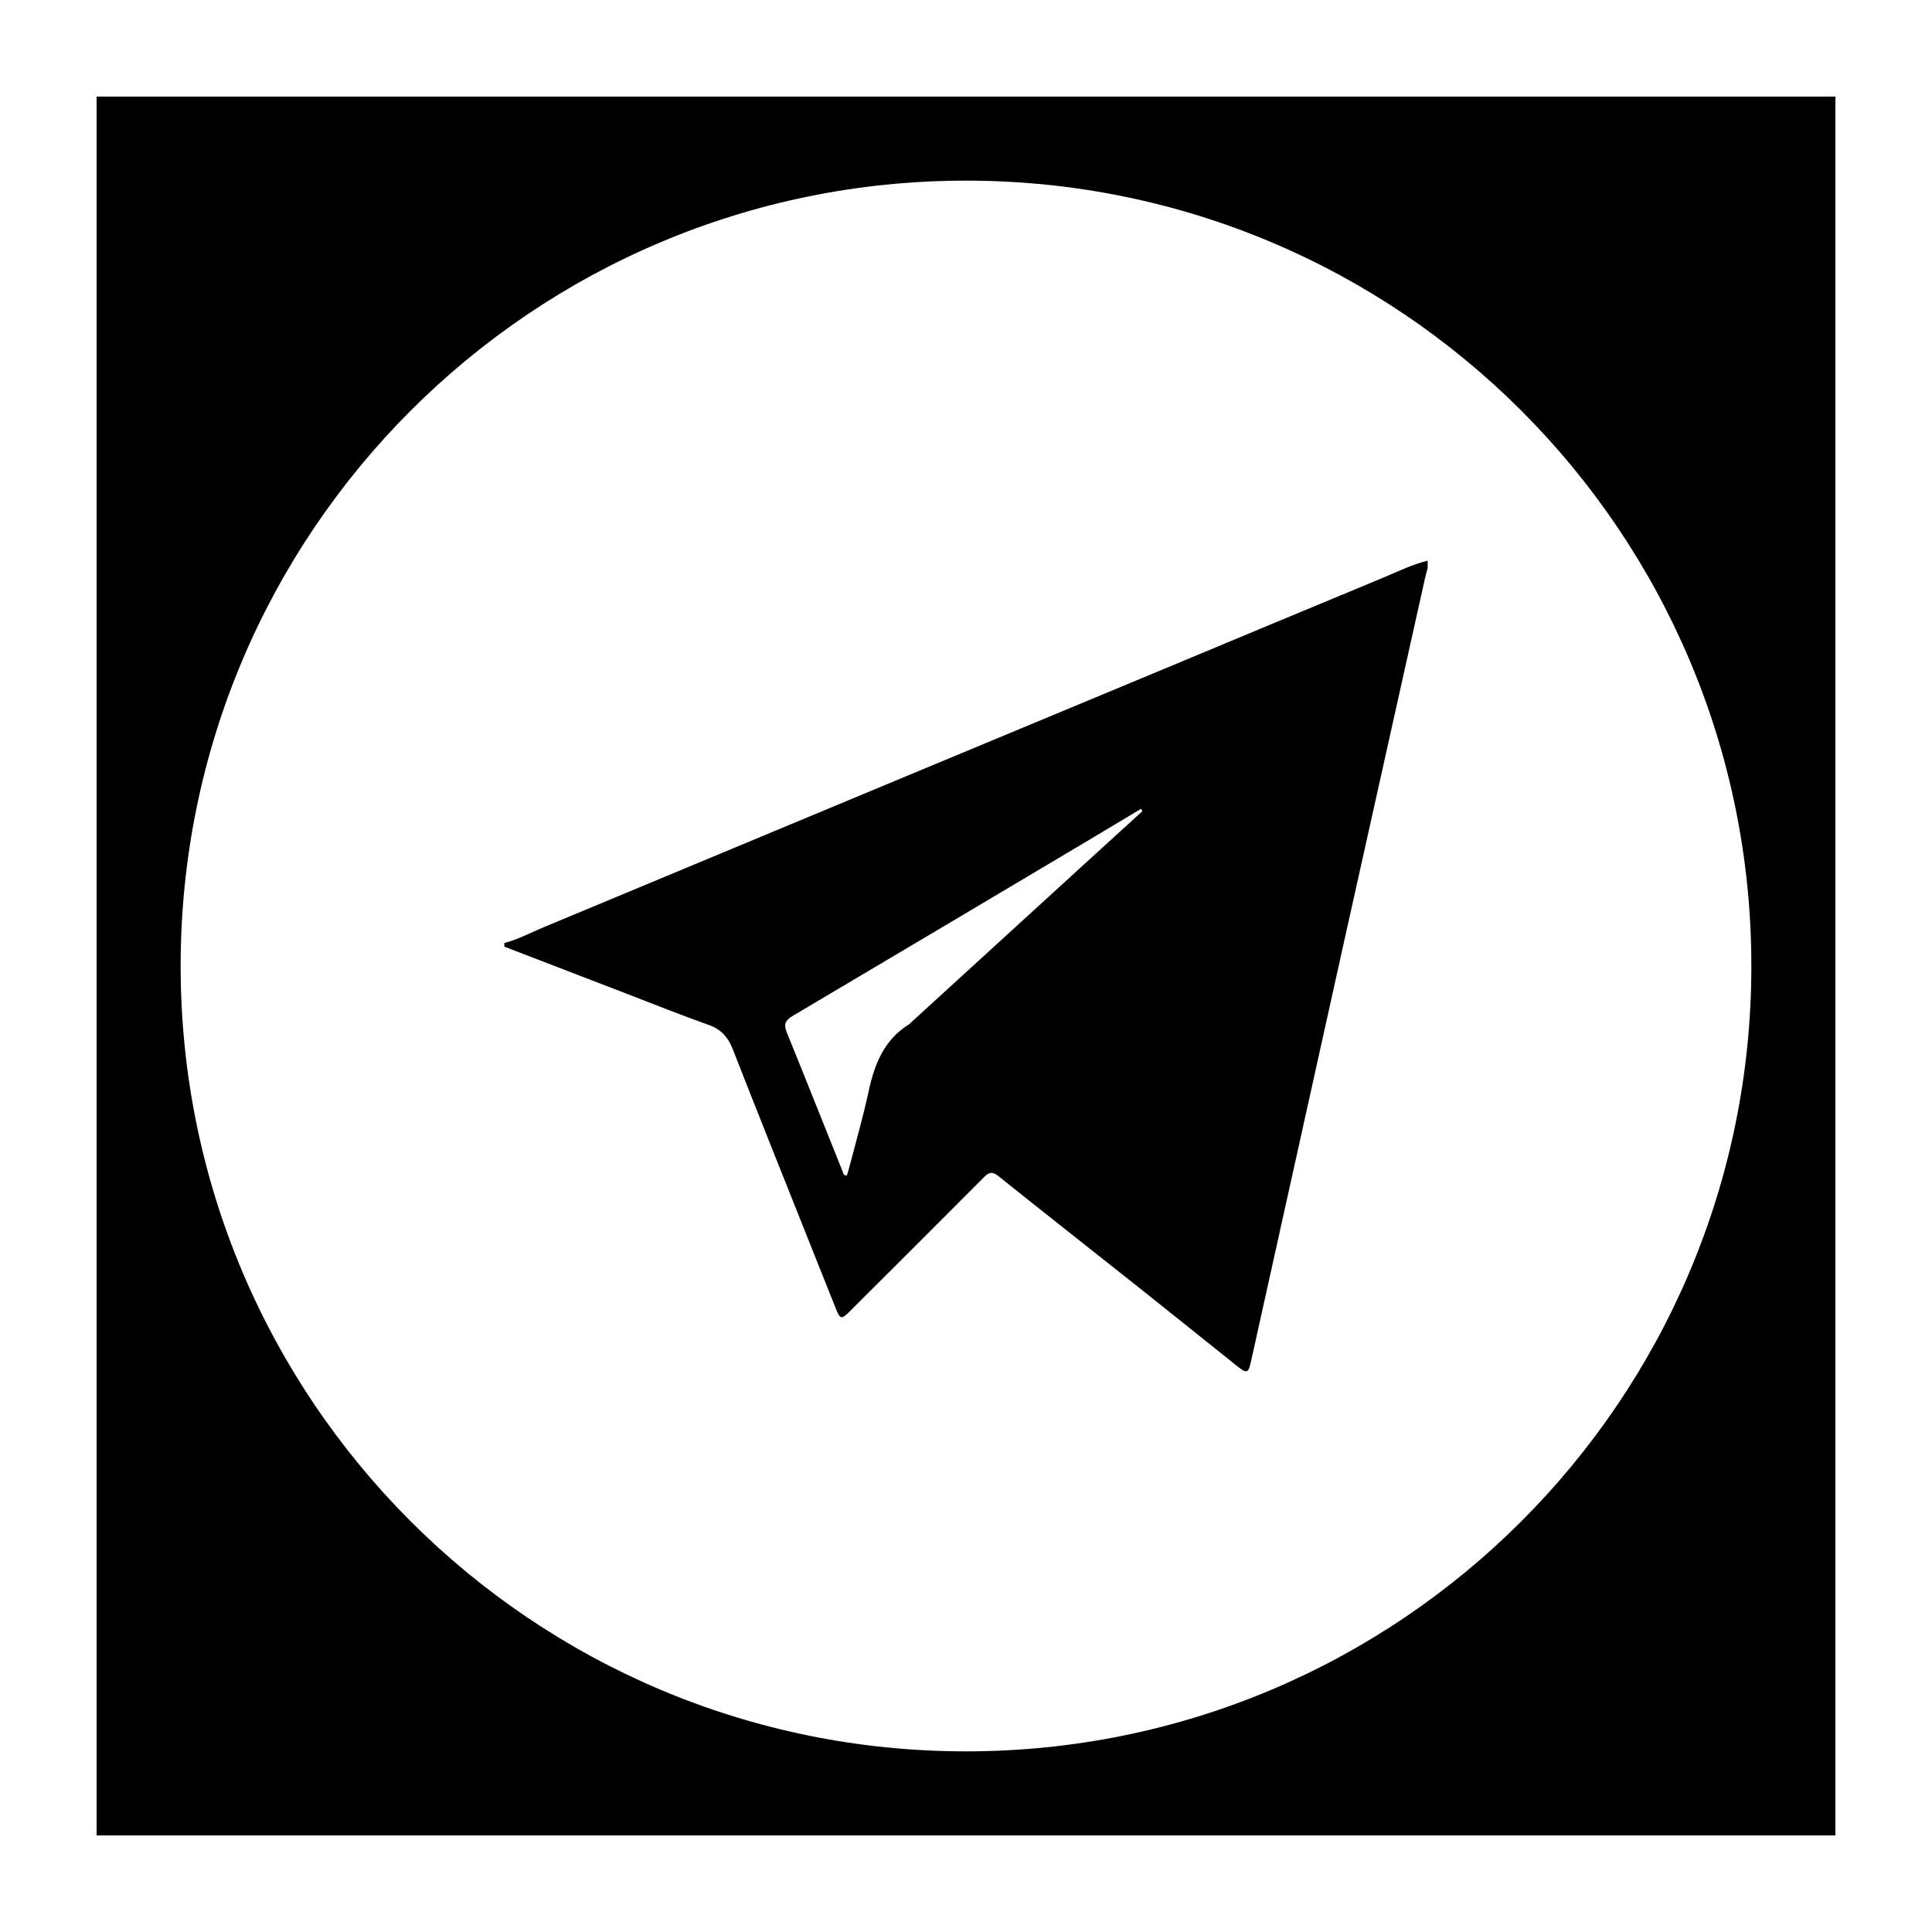
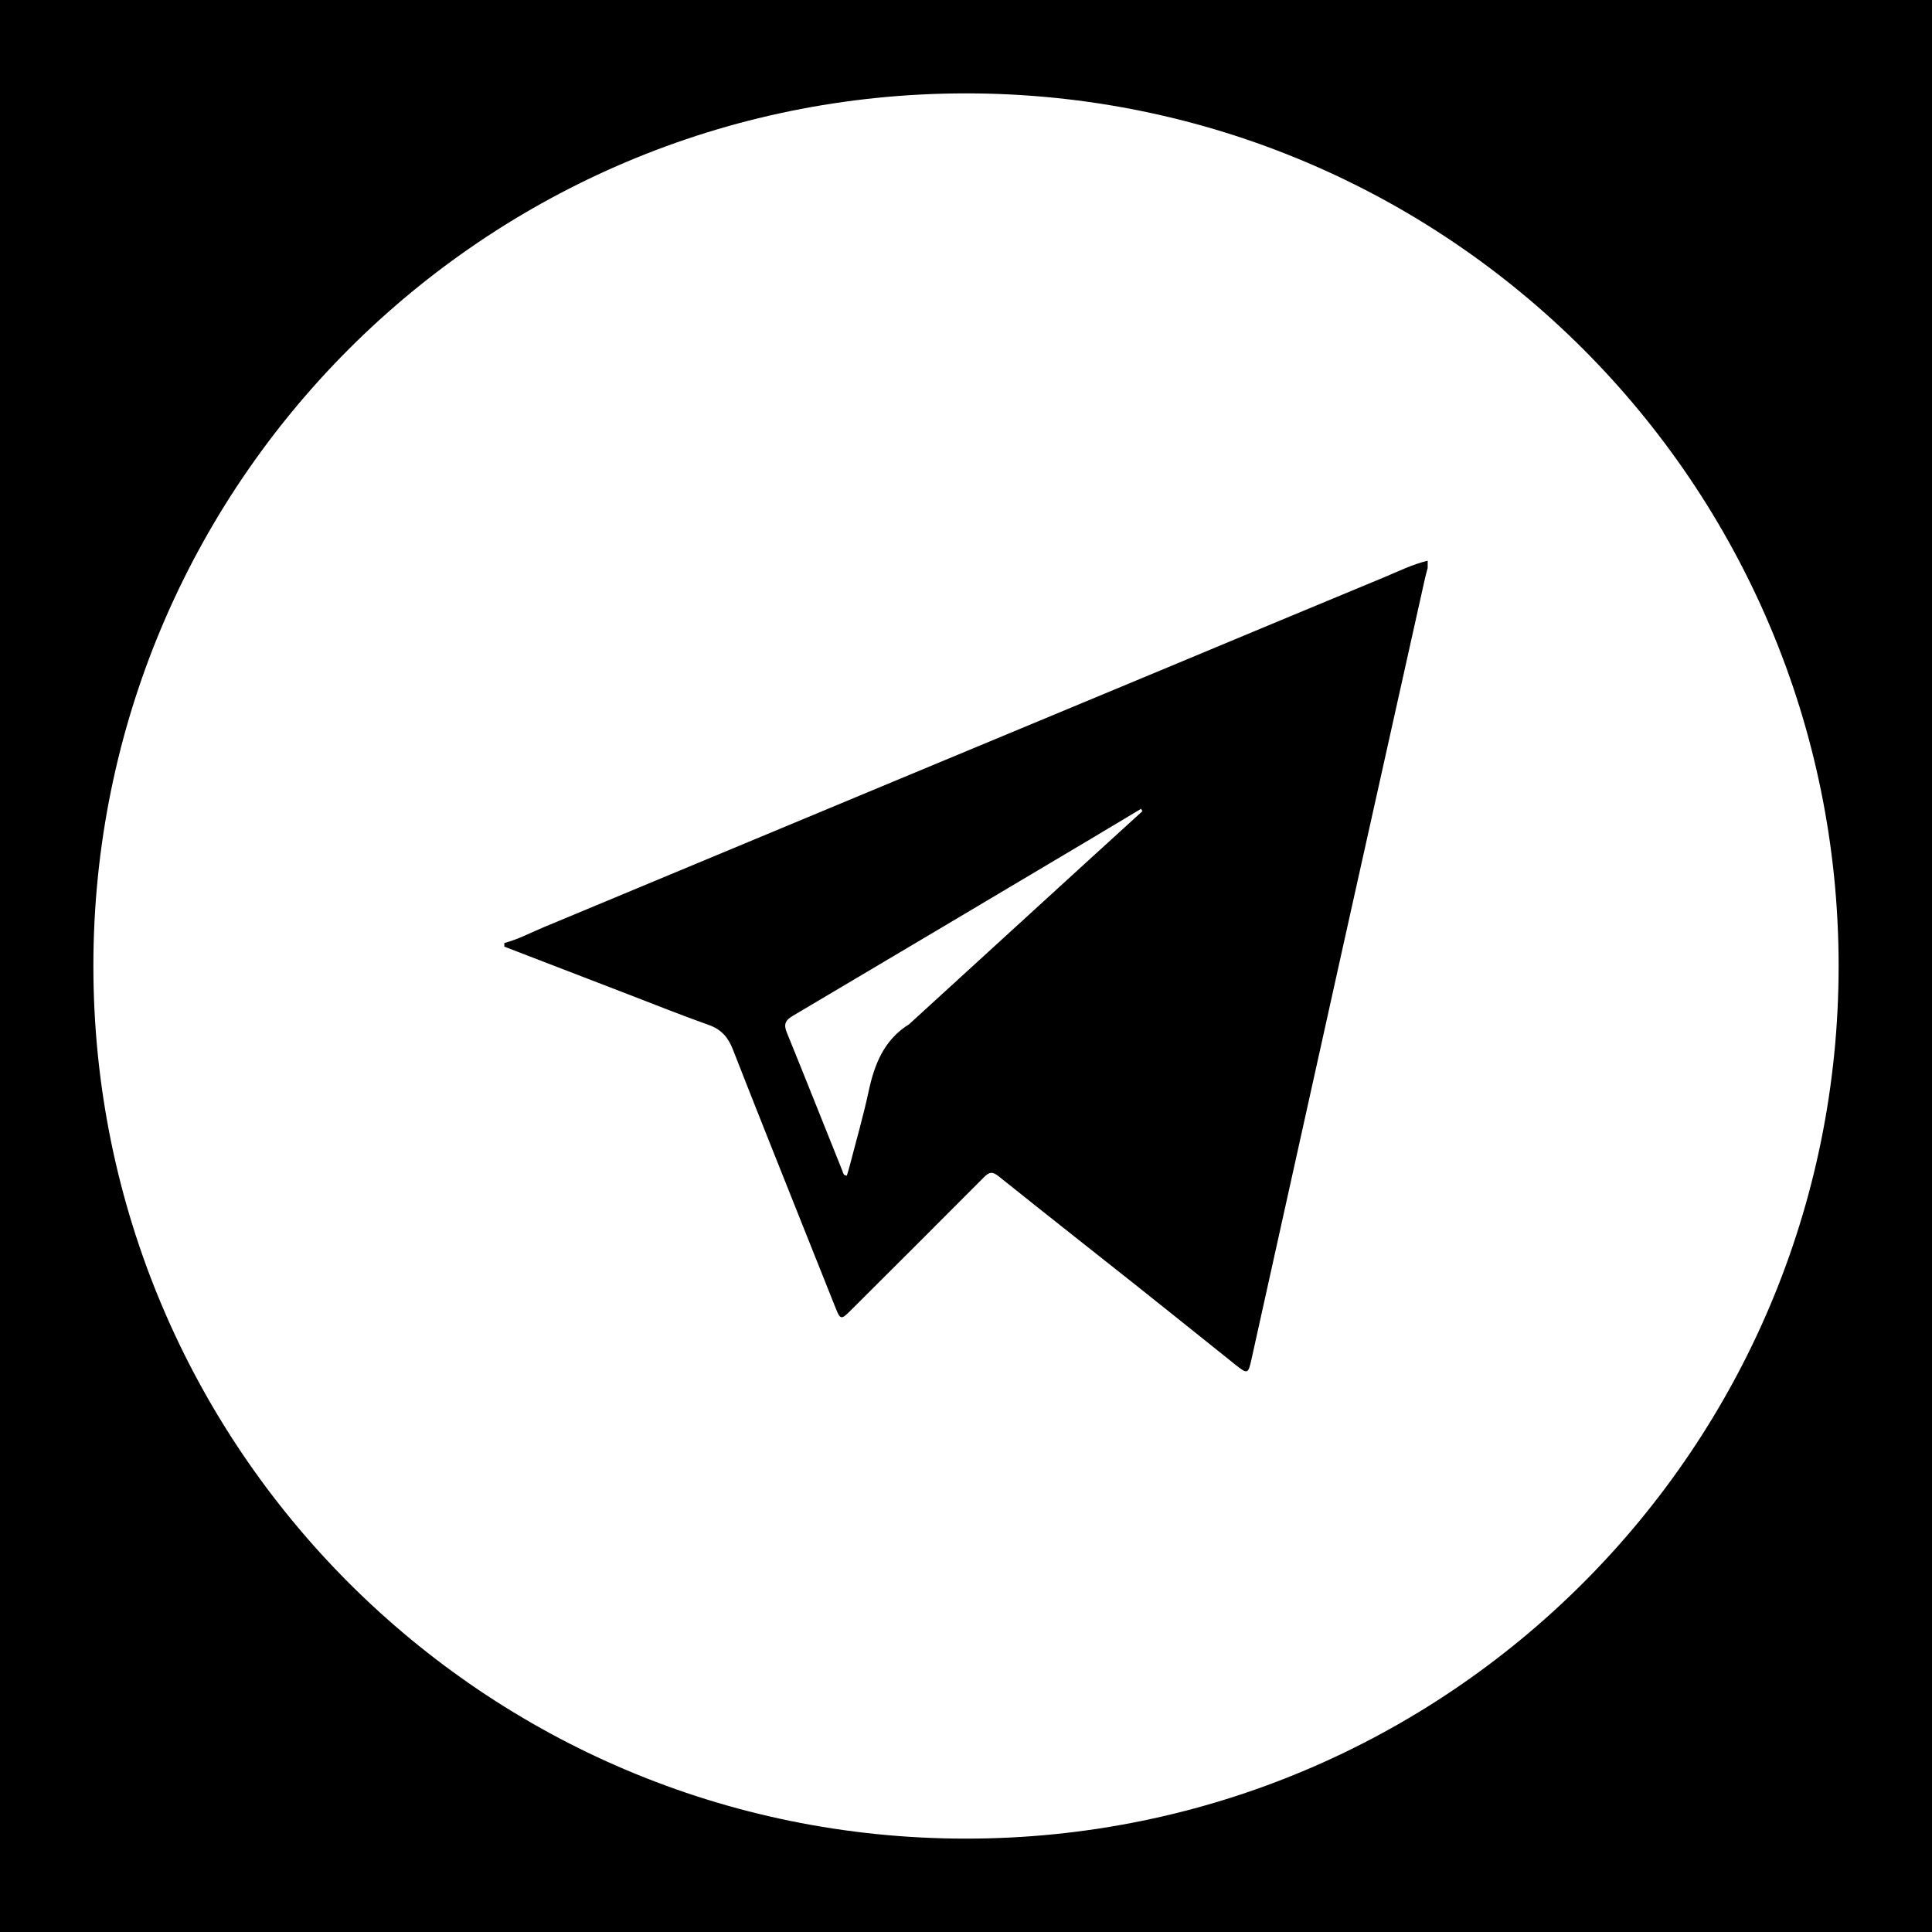
<svg xmlns="http://www.w3.org/2000/svg" version="1.1" id="Layer_1" x="0px" y="0px" width="1000px" height="1000px" viewBox="0 0 1000 1000" enable-background="new 0 0 1000 1000" xml:space="preserve">
-   <path d="M50,50v900h900V50H50z M500,906.5C275.496,906.5,93.5,724.504,93.5,500S275.496,93.5,500,93.5S906.5,275.496,906.5,500  S724.504,906.5,500,906.5z" />
+   <path d="M0,0v1000h1000V0H0z M500,951.667C250.552,951.667,48.334,749.449,48.334,500C48.334,250.551,250.552,48.333,500,48.333  c249.449,0,451.667,202.218,451.667,451.667C951.667,749.449,749.449,951.667,500,951.667z" />
  <g>
-     <path fill-rule="evenodd" clip-rule="evenodd" d="M738.965,290.22c0,1.244,0,2.489,0,3.733c-0.467,1.803-0.99,3.593-1.395,5.408   c-14.037,62.976-28.079,125.948-42.084,188.93c-9.686,43.555-19.314,87.122-28.974,130.683   c-6.259,28.23-12.547,56.453-18.773,84.69c-1.654,7.506-2.025,7.684-8.189,2.813c-0.488-0.387-0.966-0.785-1.451-1.174   c-16.761-13.404-33.484-26.854-50.29-40.201c-23.624-18.762-47.368-37.372-70.897-56.251c-3.226-2.587-4.904-2.264-7.651,0.506   c-23.126,23.284-46.391,46.428-69.632,69.595c-4.064,4.052-4.768,3.916-6.902-1.396c-5.451-13.563-10.851-27.146-16.255-40.729   c-12.418-31.207-24.932-62.377-37.148-93.663c-2.434-6.23-5.96-10.341-12.44-12.637c-14.214-5.036-28.215-10.669-42.294-16.081   c-21.188-8.146-42.369-16.311-63.553-24.467c0-0.623,0-1.245,0-1.867c7.11-1.878,13.579-5.349,20.316-8.157   c60.716-25.312,121.439-50.605,182.167-75.891c45.797-19.068,91.607-38.105,137.402-57.176   c38.476-16.021,76.915-32.13,115.429-48.063C723.796,295.746,731.053,292.103,738.965,290.22z M591.32,419.85   c-0.249-0.401-0.497-0.802-0.744-1.204c-7.947,4.767-15.877,9.563-23.843,14.298c-52.11,30.983-104.207,61.986-156.385,92.854   c-3.787,2.24-4.854,4.318-3.124,8.564c9.741,23.893,19.231,47.888,28.854,71.829c0.351,0.873,0.362,2.252,2.248,2.295   c0.494-1.685,1.059-3.431,1.517-5.204c3.302-12.792,6.993-25.499,9.758-38.407c3.021-14.104,8.02-26.69,20.911-34.696   c0.26-0.161,0.459-0.419,0.688-0.629c30.292-27.684,60.583-55.371,90.882-83.05C571.818,437.605,581.572,428.732,591.32,419.85z" />
-     <path fill-rule="evenodd" clip-rule="evenodd" fill="none" d="M593.084,413.774c-9.748,8.883-19.502,17.756-29.237,26.65   c-30.299,27.679-60.59,55.366-90.882,83.05c-0.229,0.21-0.428,0.468-0.688,0.629c-12.892,8.006-17.89,20.593-20.911,34.696   c-2.765,12.908-6.457,25.615-9.758,38.407c-0.458,1.773-1.022,3.52-1.516,5.204c-1.886-0.043-1.898-1.422-2.249-2.295   c-9.623-23.941-19.113-47.937-28.854-71.829c-1.73-4.246-0.664-6.324,3.124-8.564c52.177-30.868,104.274-61.871,156.384-92.854   c7.966-4.735,15.896-9.531,23.843-14.298C592.587,412.973,592.835,413.373,593.084,413.774z" />
+     <path d="M738.965,290.22c0,1.244,0,2.489,0,3.733c-0.467,1.803-0.99,3.593-1.396,5.408   c-14.037,62.976-28.079,125.948-42.084,188.93c-9.686,43.555-19.313,87.122-28.974,130.683   c-6.259,28.23-12.547,56.453-18.773,84.69c-1.653,7.506-2.024,7.684-8.188,2.813c-0.488-0.387-0.966-0.784-1.451-1.174   c-16.761-13.403-33.484-26.854-50.29-40.201c-23.624-18.762-47.368-37.371-70.897-56.251c-3.226-2.587-4.903-2.264-7.65,0.507   c-23.126,23.283-46.392,46.428-69.632,69.595c-4.064,4.052-4.769,3.916-6.902-1.396c-5.451-13.563-10.852-27.146-16.255-40.729   c-12.418-31.207-24.933-62.377-37.148-93.663c-2.434-6.23-5.96-10.341-12.439-12.637c-14.214-5.036-28.216-10.669-42.294-16.081   c-21.188-8.146-42.369-16.312-63.553-24.468c0-0.622,0-1.244,0-1.866c7.109-1.878,13.578-5.35,20.315-8.157   c60.716-25.313,121.438-50.605,182.167-75.891c45.797-19.068,91.607-38.105,137.402-57.176   c38.476-16.021,76.914-32.13,115.429-48.063C723.796,295.746,731.053,292.103,738.965,290.22z M591.32,419.85   c-0.249-0.401-0.497-0.802-0.744-1.204c-7.946,4.767-15.877,9.563-23.843,14.298c-52.11,30.982-104.207,61.985-156.385,92.854   c-3.787,2.24-4.854,4.318-3.124,8.564c9.741,23.893,19.23,47.888,28.854,71.829c0.352,0.873,0.362,2.252,2.248,2.295   c0.494-1.686,1.06-3.432,1.518-5.204c3.302-12.792,6.993-25.499,9.758-38.407c3.021-14.104,8.02-26.69,20.911-34.696   c0.26-0.161,0.459-0.419,0.688-0.629c30.292-27.684,60.583-55.371,90.882-83.05C571.818,437.605,581.572,428.732,591.32,419.85z" />
+     <path fill="none" d="M593.084,413.774c-9.748,8.883-19.503,17.756-29.237,26.65c-30.299,27.679-60.59,55.366-90.882,83.05   c-0.229,0.21-0.429,0.469-0.688,0.63c-12.892,8.006-17.89,20.593-20.911,34.695c-2.765,12.908-6.457,25.615-9.758,38.407   c-0.458,1.772-1.021,3.52-1.516,5.204c-1.887-0.043-1.898-1.422-2.249-2.295c-9.623-23.941-19.113-47.938-28.854-71.829   c-1.729-4.246-0.664-6.324,3.124-8.564c52.177-30.868,104.274-61.871,156.384-92.854c7.967-4.735,15.896-9.531,23.844-14.298   C592.587,412.973,592.835,413.373,593.084,413.774z" />
  </g>
</svg>
